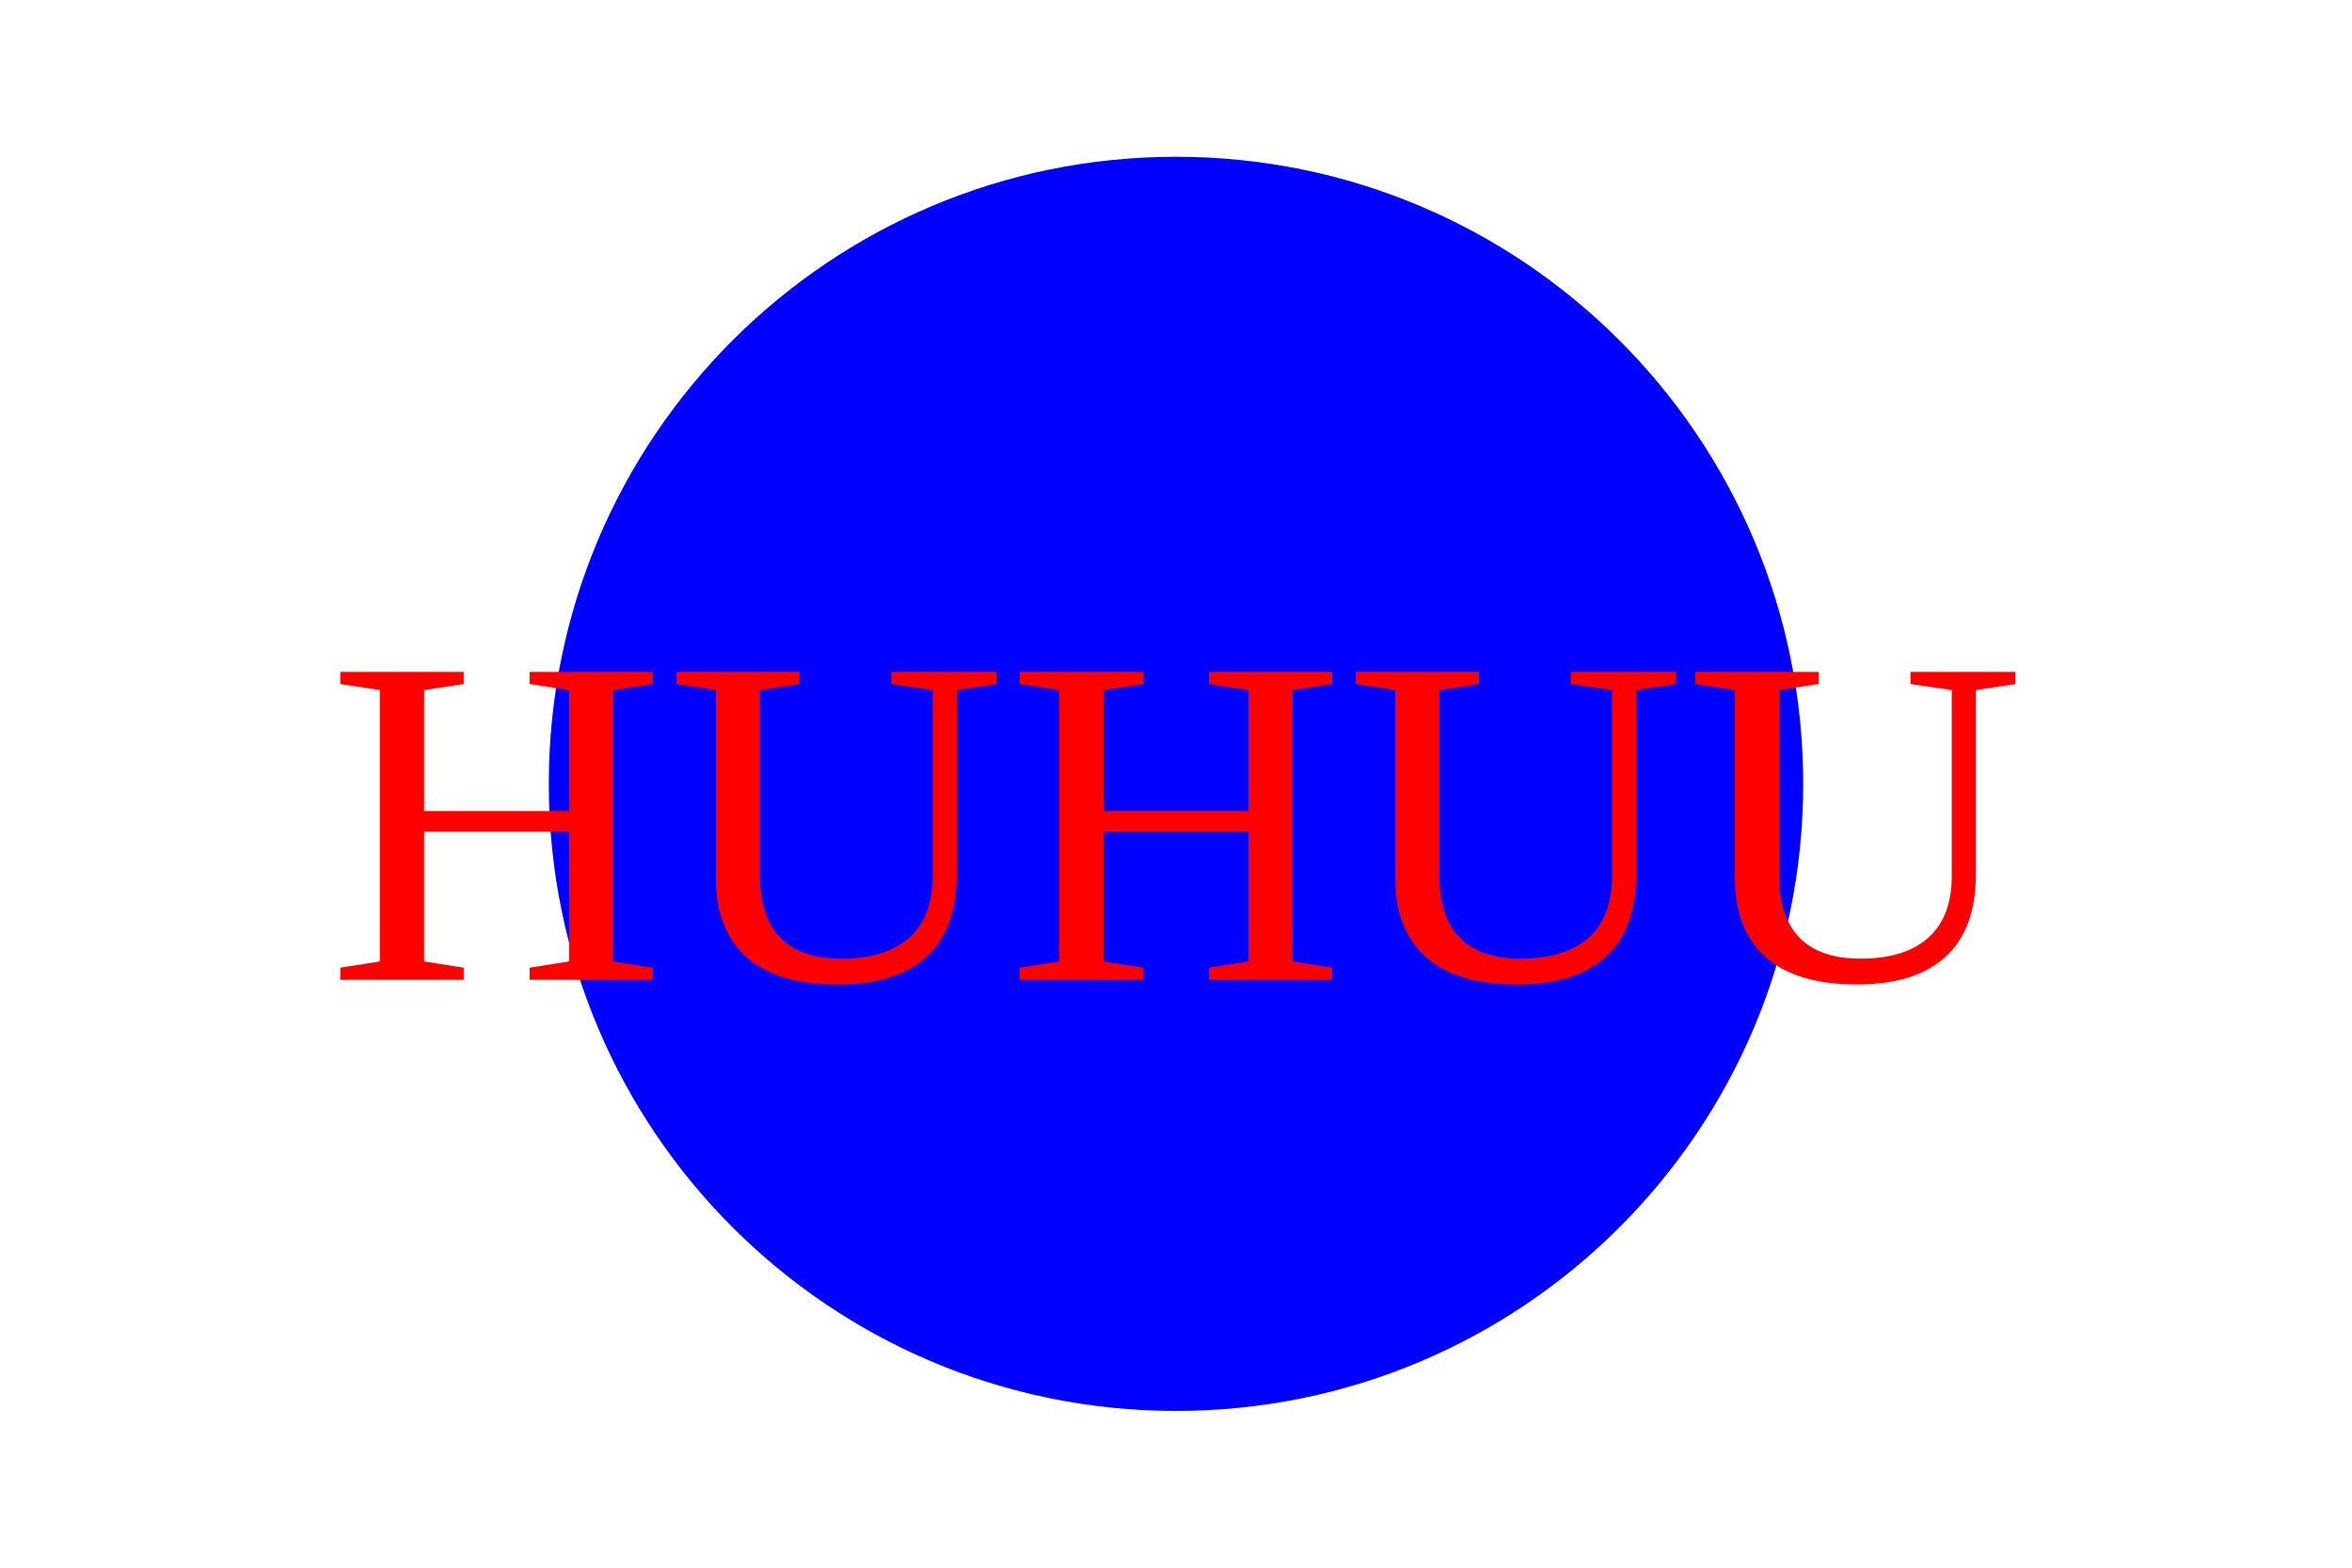
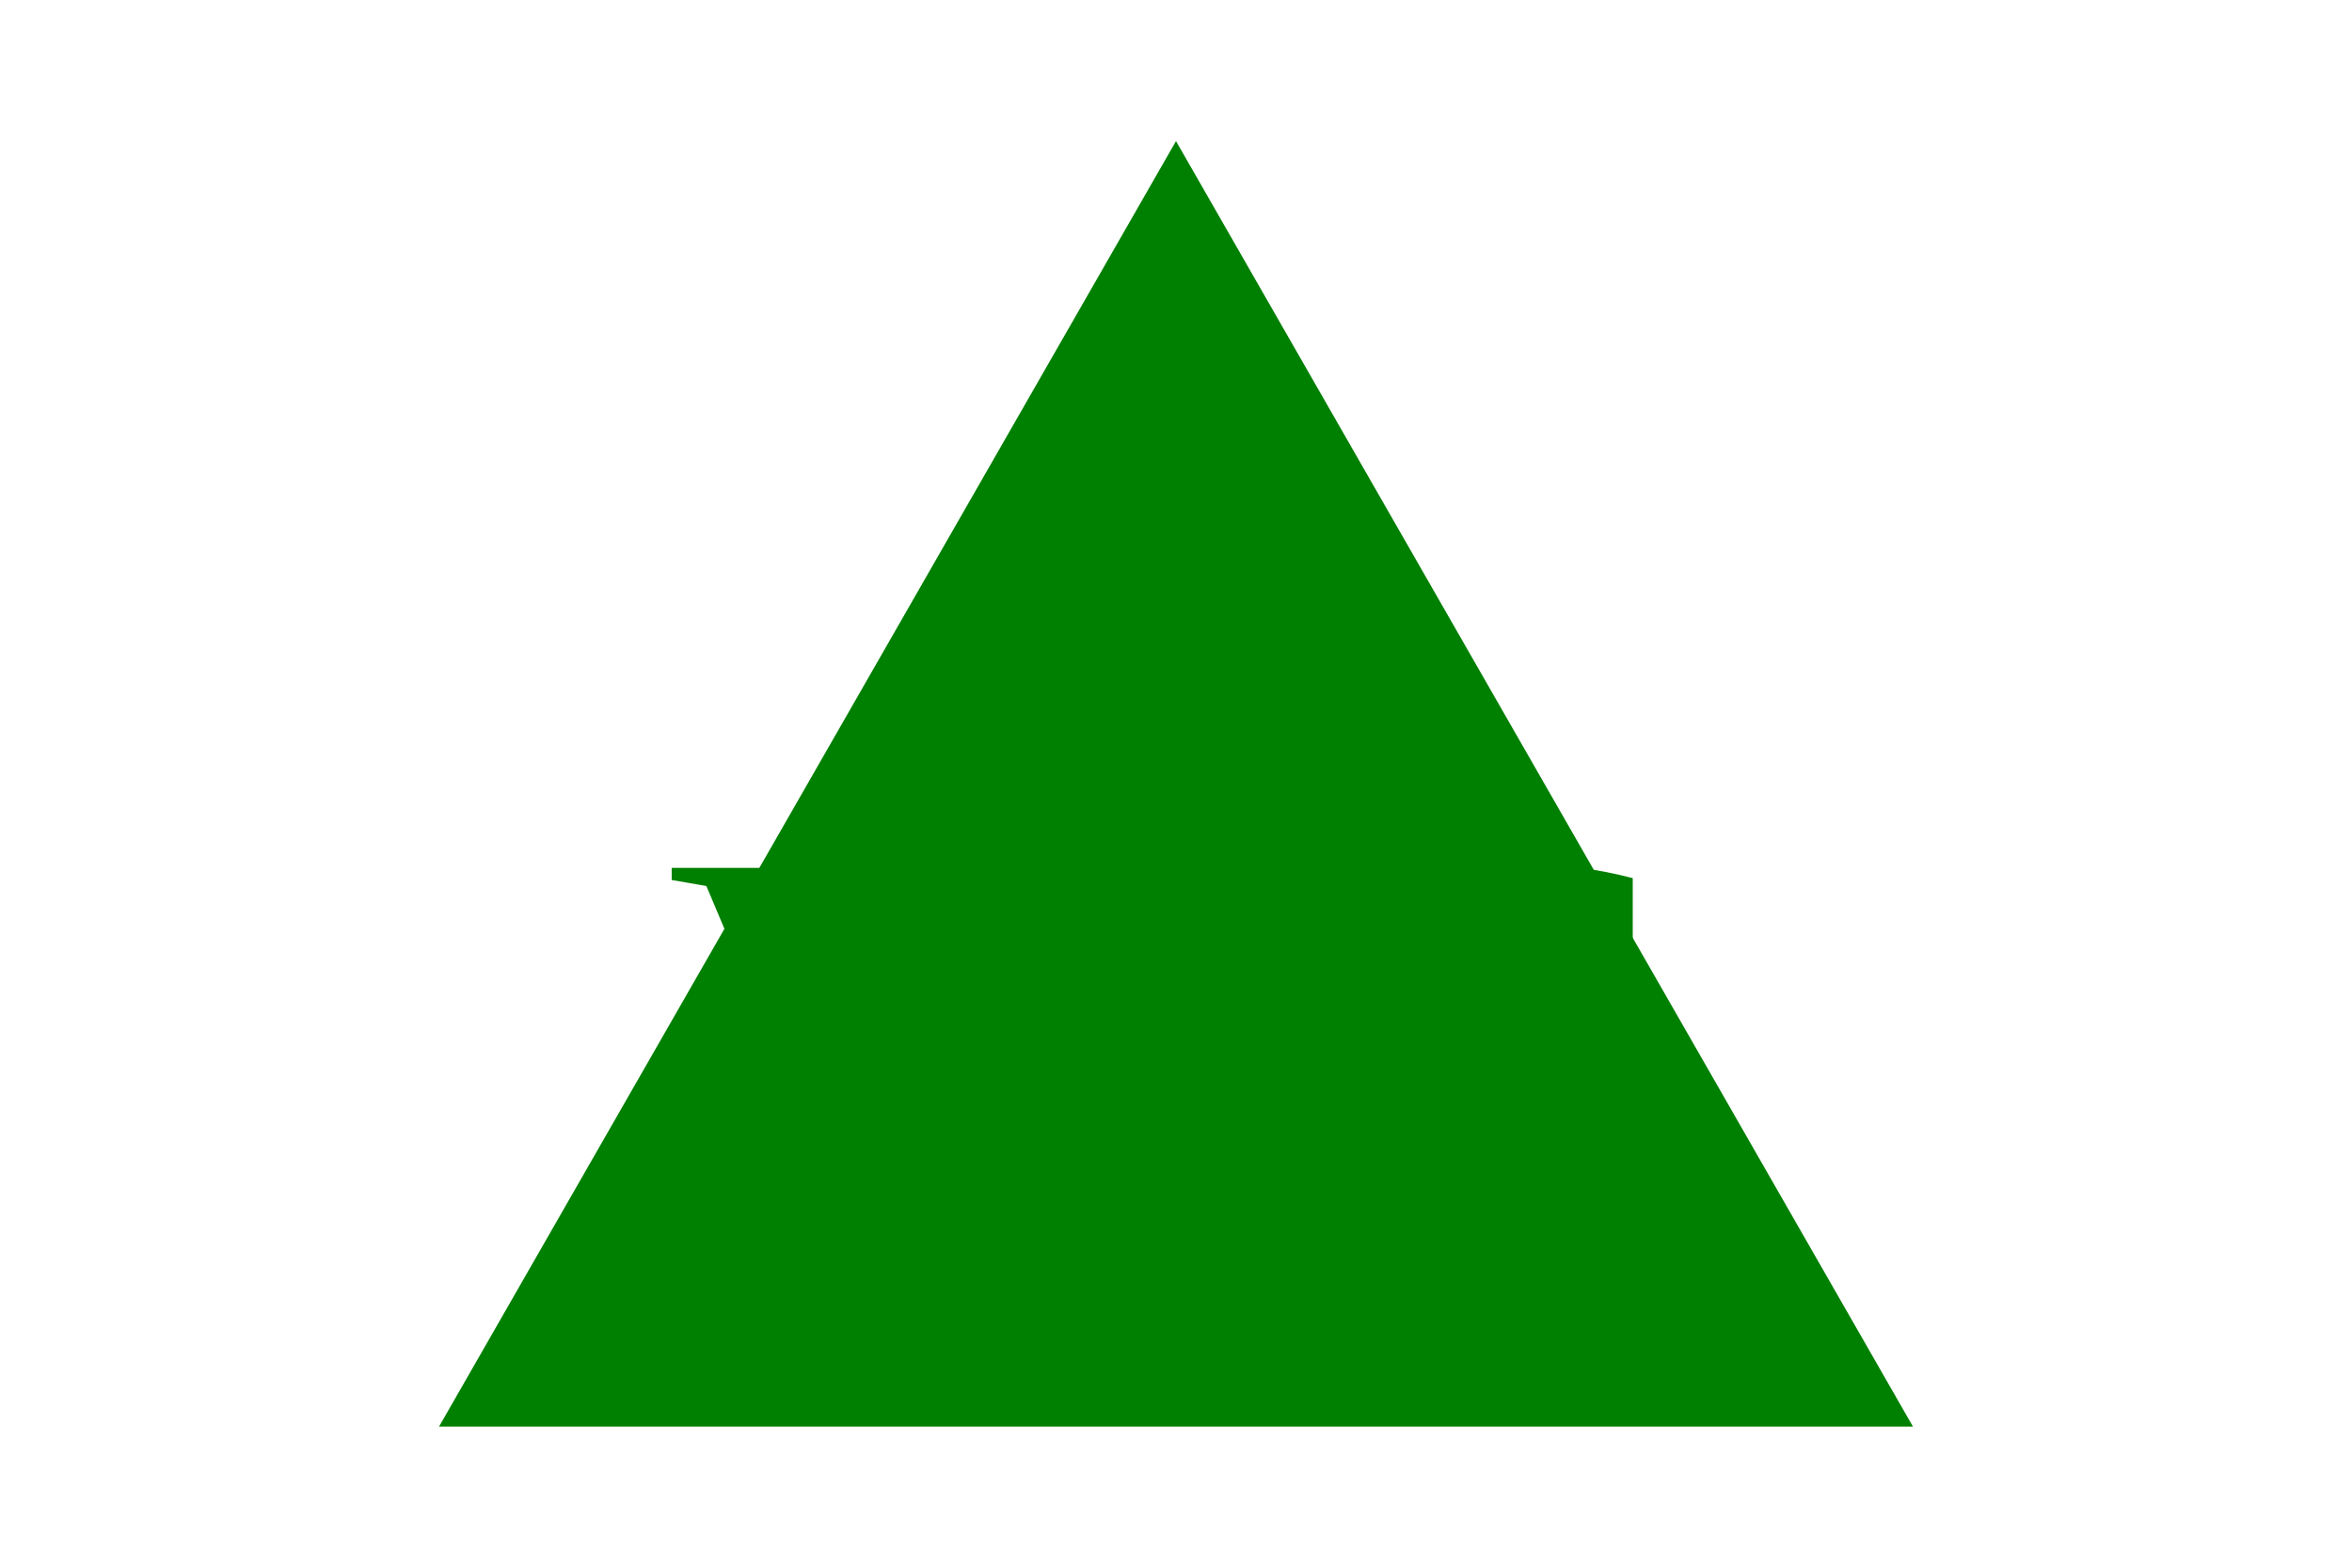
<svg xmlns="http://www.w3.org/2000/svg" version="1.1" width="300" height="200">
-   <circle cx="150" cy="100" r="80" fill="blue" />
-   <text x="150" y="125" font-size="60" text-anchor="middle" fill="red">HUHUU</text>
+   <polygon points="150, 18 244, 182 56, 182" fill="green" />
+   <text x="150" y="150" font-size="60" text-anchor="middle" fill="green">VVG</text>
</svg>
